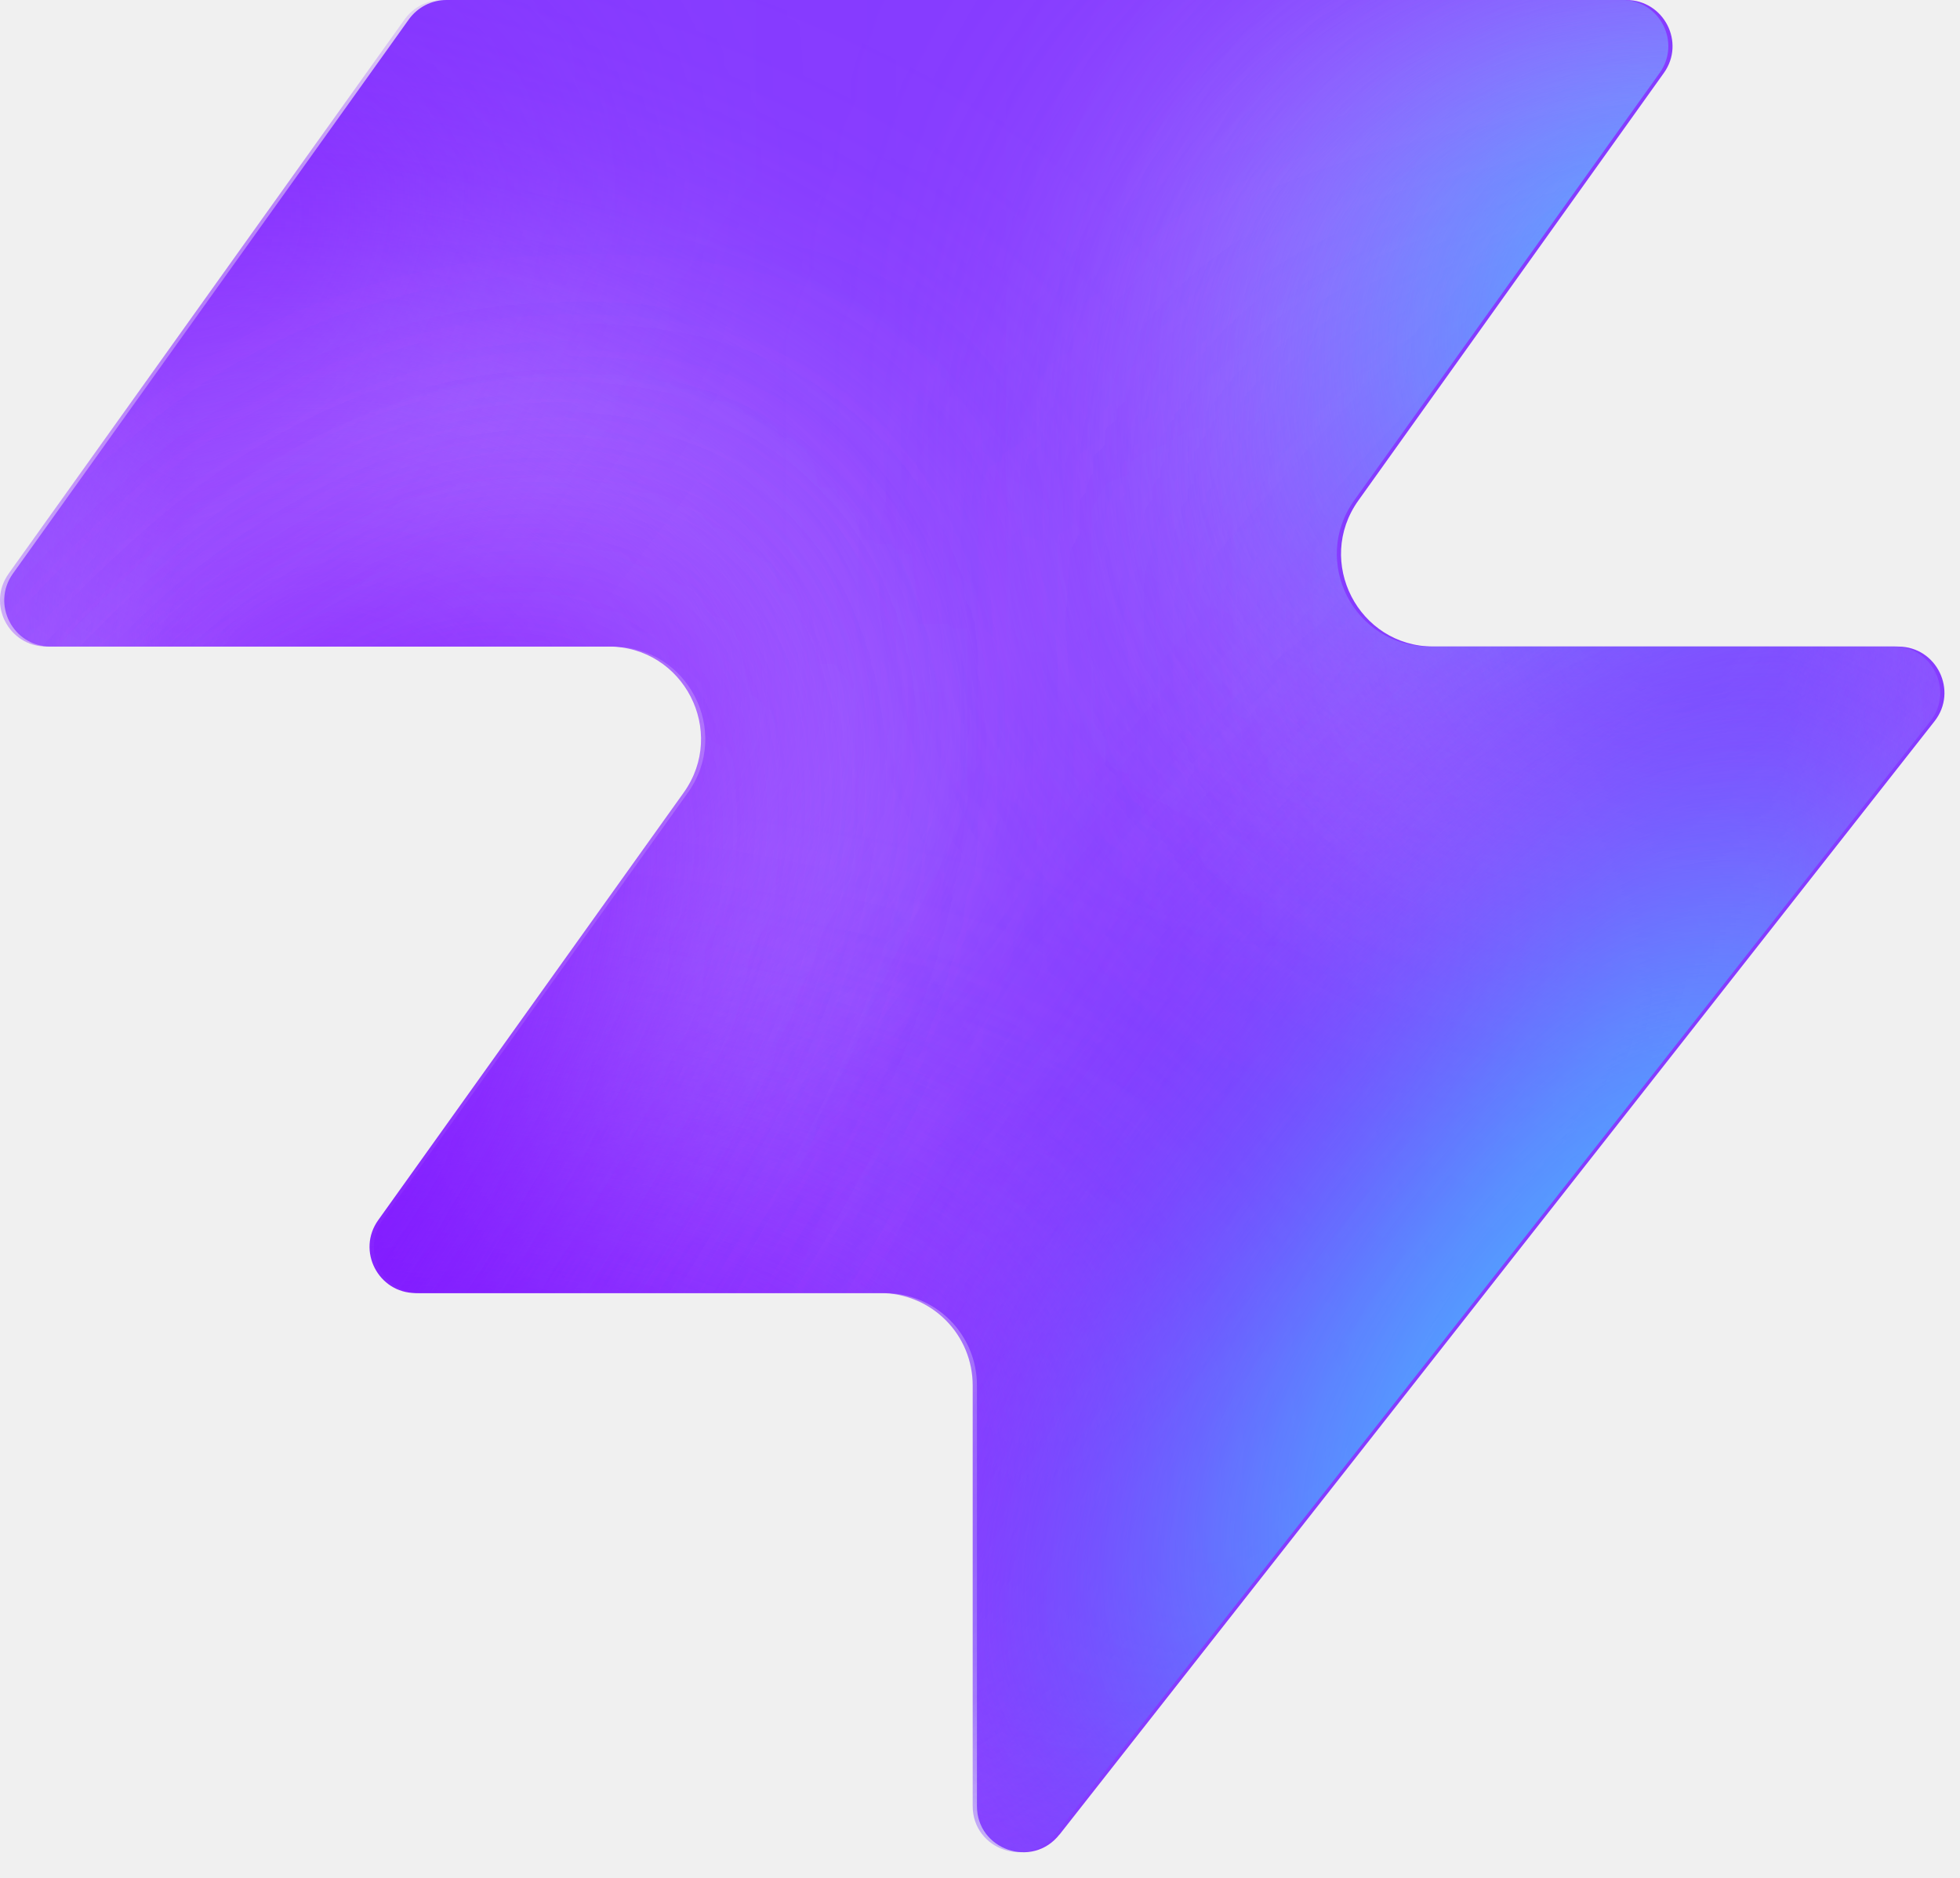
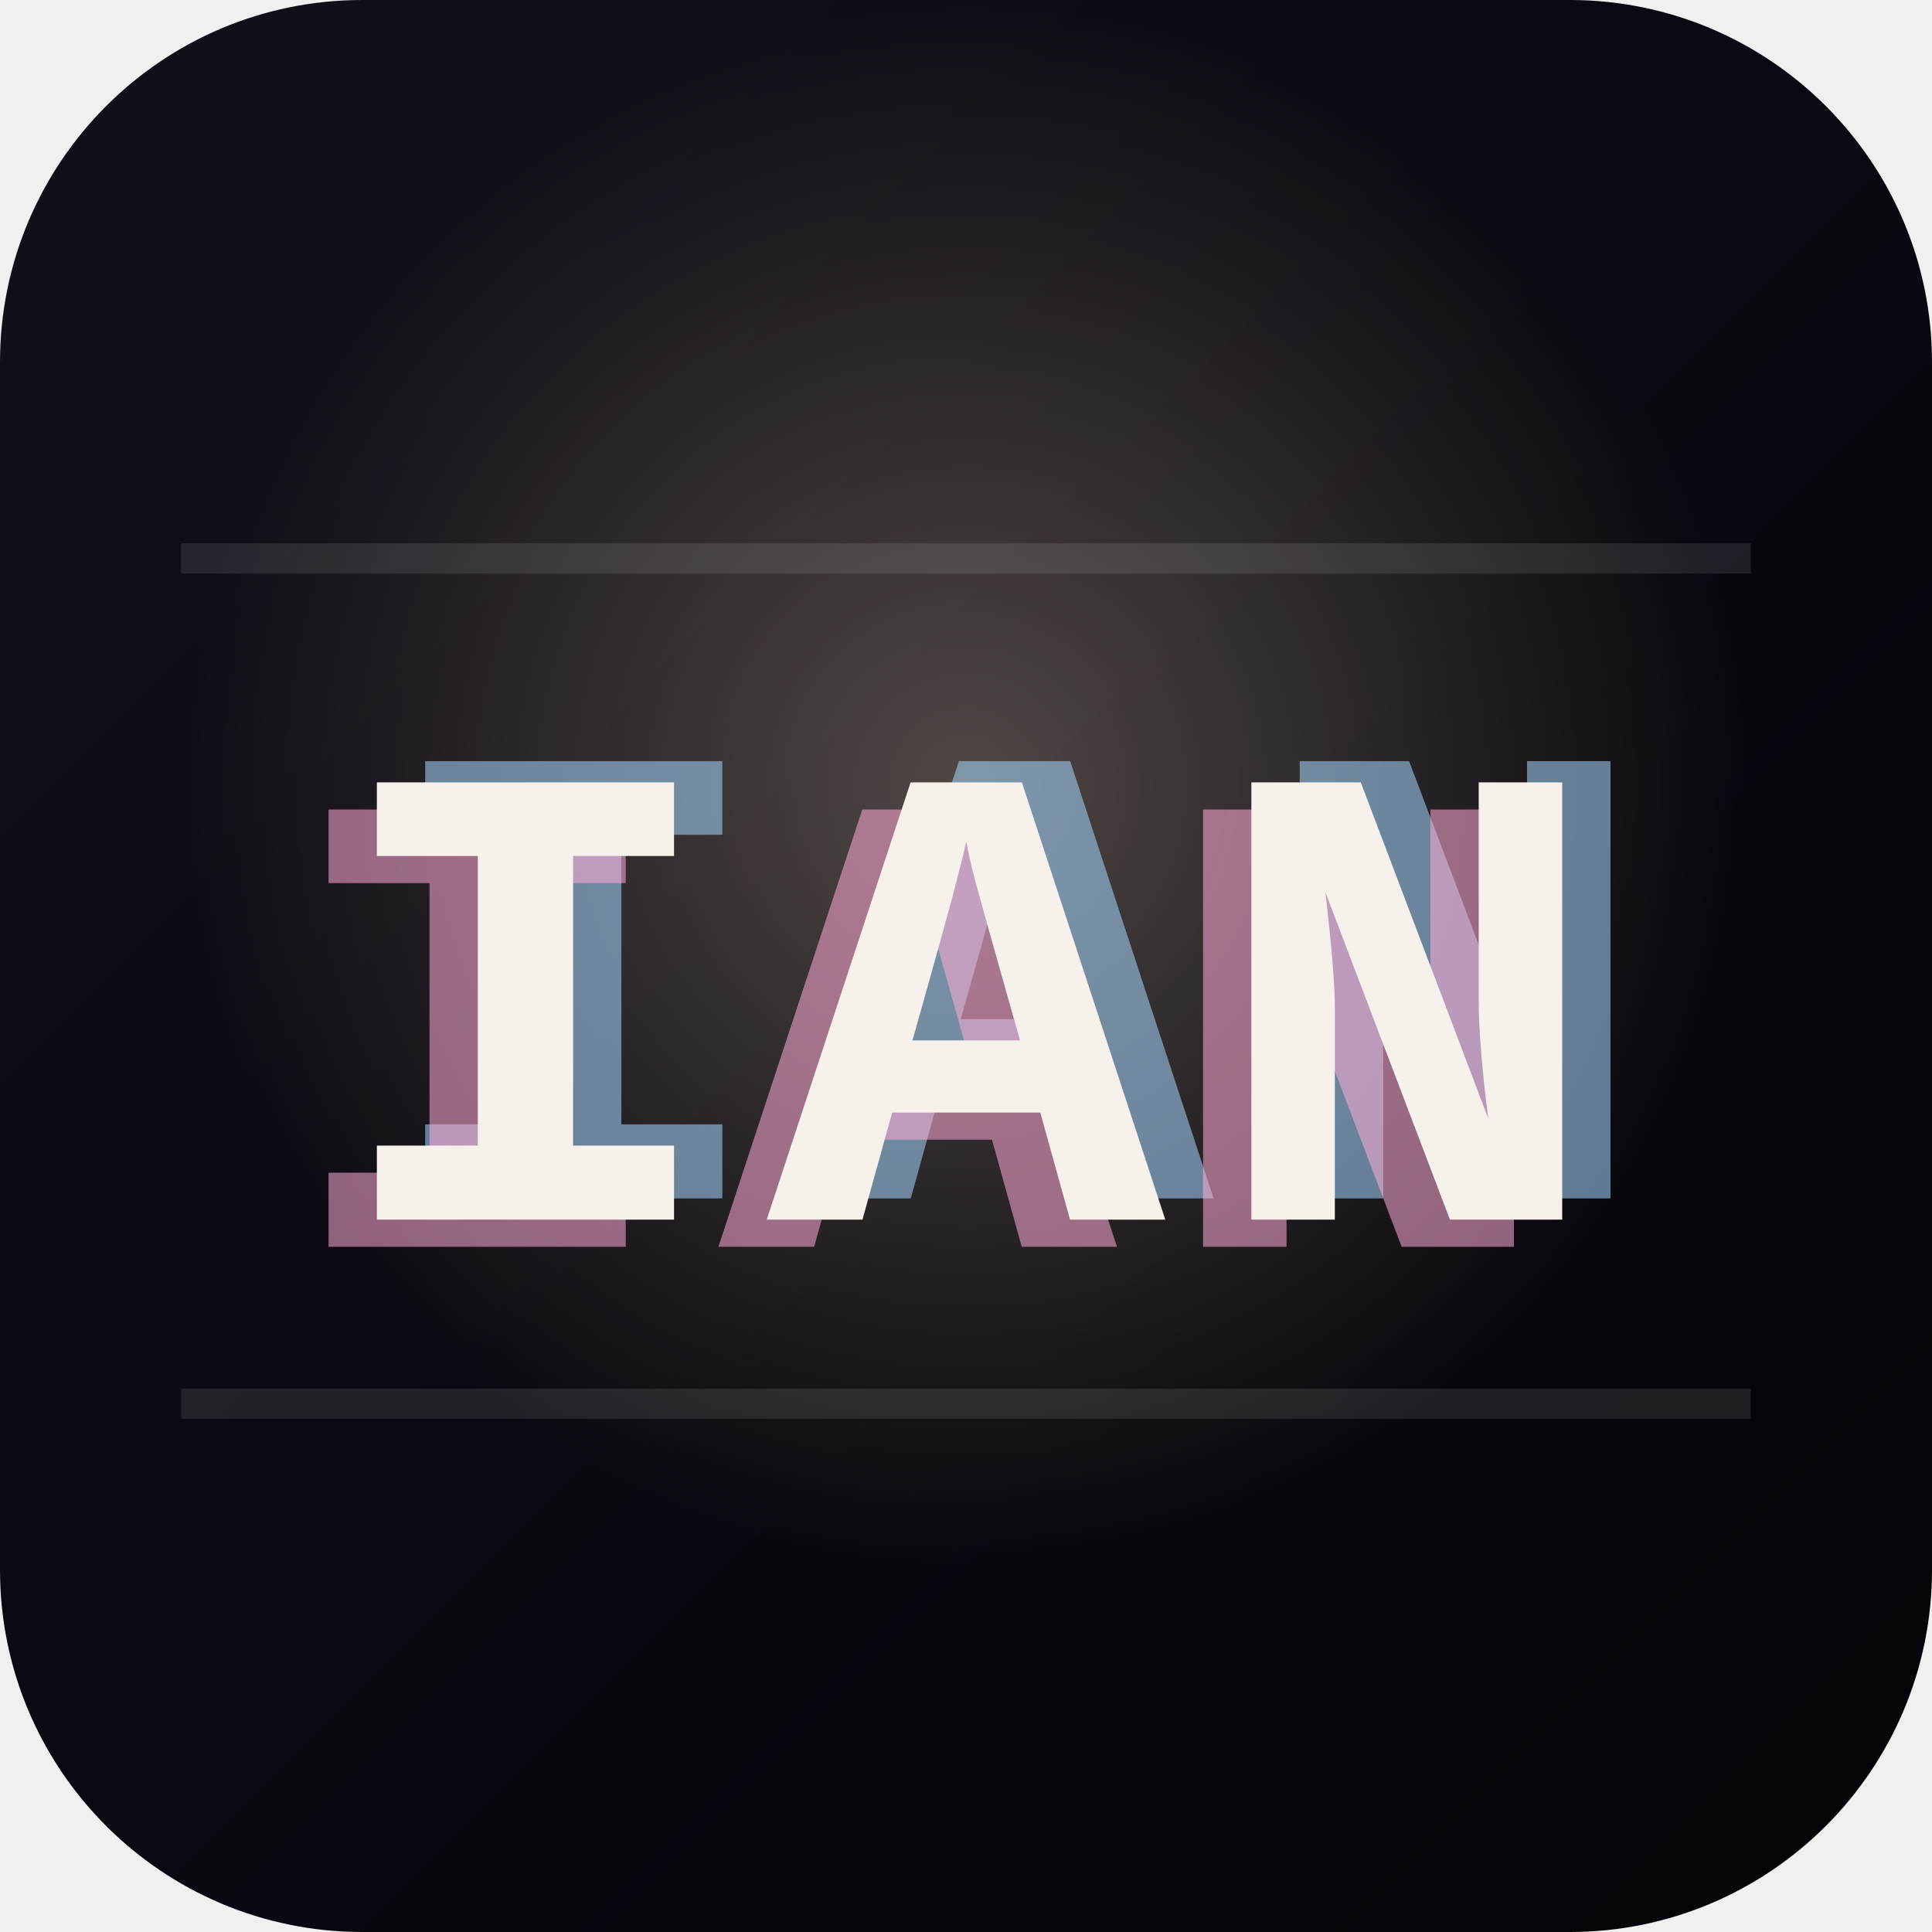
- <svg xmlns="http://www.w3.org/2000/svg" width="48" height="46" fill="none" viewBox="0 0 48 46">
-   <path fill="#863bff" d="M25.946 44.938c-.664.845-2.021.375-2.021-.698V33.937a2.26 2.26 0 0 0-2.262-2.262H10.287c-.92 0-1.456-1.04-.92-1.788l7.48-10.471c1.07-1.497 0-3.578-1.842-3.578H1.237c-.92 0-1.456-1.04-.92-1.788L10.013.474c.214-.297.556-.474.92-.474h28.894c.92 0 1.456 1.04.92 1.788l-7.48 10.471c-1.07 1.498 0 3.579 1.842 3.579h11.377c.943 0 1.473 1.088.89 1.83L25.947 44.94z" style="fill:#863bff;fill:color(display-p3 .525 .23 1);fill-opacity:1" />
-   <mask id="a" width="48" height="46" x="0" y="0" maskUnits="userSpaceOnUse" style="mask-type:alpha">
-     <path fill="#000" d="M25.842 44.938c-.664.844-2.021.375-2.021-.698V33.937a2.26 2.26 0 0 0-2.262-2.262H10.183c-.92 0-1.456-1.04-.92-1.788l7.48-10.471c1.07-1.498 0-3.579-1.842-3.579H1.133c-.92 0-1.456-1.04-.92-1.787L9.91.473c.214-.297.556-.474.92-.474h28.894c.92 0 1.456 1.04.92 1.788l-7.48 10.471c-1.07 1.498 0 3.578 1.842 3.578h11.377c.943 0 1.473 1.088.89 1.832L25.843 44.94z" style="fill:#000;fill-opacity:1" />
-   </mask>
-   <g mask="url(#a)">
-     <g filter="url(#b)">
-       <ellipse cx="5.508" cy="14.704" fill="#ede6ff" rx="5.508" ry="14.704" style="fill:#ede6ff;fill:color(display-p3 .927 .903 1);fill-opacity:1" transform="matrix(.00324 1 1 -.00324 -4.47 31.516)" />
-     </g>
-     <g filter="url(#c)">
-       <ellipse cx="10.399" cy="29.851" fill="#ede6ff" rx="10.399" ry="29.851" style="fill:#ede6ff;fill:color(display-p3 .927 .903 1);fill-opacity:1" transform="matrix(.00324 1 1 -.00324 -39.328 7.883)" />
-     </g>
-     <g filter="url(#d)">
-       <ellipse cx="5.508" cy="30.487" fill="#7e14ff" rx="5.508" ry="30.487" style="fill:#7e14ff;fill:color(display-p3 .492 .077 1);fill-opacity:1" transform="rotate(89.814 -25.913 -14.639)scale(1 -1)" />
-     </g>
-     <g filter="url(#e)">
-       <ellipse cx="5.508" cy="30.599" fill="#7e14ff" rx="5.508" ry="30.599" style="fill:#7e14ff;fill:color(display-p3 .492 .077 1);fill-opacity:1" transform="rotate(89.814 -32.644 -3.334)scale(1 -1)" />
-     </g>
-     <g filter="url(#f)">
-       <ellipse cx="5.508" cy="30.599" fill="#7e14ff" rx="5.508" ry="30.599" style="fill:#7e14ff;fill:color(display-p3 .492 .077 1);fill-opacity:1" transform="matrix(.00324 1 1 -.00324 -34.34 30.47)" />
-     </g>
-     <g filter="url(#g)">
-       <ellipse cx="14.072" cy="22.078" fill="#ede6ff" rx="14.072" ry="22.078" style="fill:#ede6ff;fill:color(display-p3 .927 .903 1);fill-opacity:1" transform="rotate(93.35 24.506 48.493)scale(-1 1)" />
-     </g>
-     <g filter="url(#h)">
-       <ellipse cx="3.47" cy="21.501" fill="#7e14ff" rx="3.47" ry="21.501" style="fill:#7e14ff;fill:color(display-p3 .492 .077 1);fill-opacity:1" transform="rotate(89.009 28.708 47.59)scale(-1 1)" />
-     </g>
-     <g filter="url(#i)">
-       <ellipse cx="3.47" cy="21.501" fill="#7e14ff" rx="3.47" ry="21.501" style="fill:#7e14ff;fill:color(display-p3 .492 .077 1);fill-opacity:1" transform="rotate(89.009 28.708 47.59)scale(-1 1)" />
-     </g>
-     <g filter="url(#j)">
-       <ellipse cx=".387" cy="8.972" fill="#7e14ff" rx="4.407" ry="29.108" style="fill:#7e14ff;fill:color(display-p3 .492 .077 1);fill-opacity:1" transform="rotate(39.51 .387 8.972)" />
-     </g>
-     <g filter="url(#k)">
-       <ellipse cx="47.523" cy="-6.092" fill="#7e14ff" rx="4.407" ry="29.108" style="fill:#7e14ff;fill:color(display-p3 .492 .077 1);fill-opacity:1" transform="rotate(37.892 47.523 -6.092)" />
-     </g>
-     <g filter="url(#l)">
-       <ellipse cx="41.412" cy="6.333" fill="#47bfff" rx="5.971" ry="9.665" style="fill:#47bfff;fill:color(display-p3 .28 .748 1);fill-opacity:1" transform="rotate(37.892 41.412 6.333)" />
-     </g>
-     <g filter="url(#m)">
-       <ellipse cx="-1.879" cy="38.332" fill="#7e14ff" rx="4.407" ry="29.108" style="fill:#7e14ff;fill:color(display-p3 .492 .077 1);fill-opacity:1" transform="rotate(37.892 -1.88 38.332)" />
-     </g>
-     <g filter="url(#n)">
-       <ellipse cx="-1.879" cy="38.332" fill="#7e14ff" rx="4.407" ry="29.108" style="fill:#7e14ff;fill:color(display-p3 .492 .077 1);fill-opacity:1" transform="rotate(37.892 -1.88 38.332)" />
-     </g>
-     <g filter="url(#o)">
-       <ellipse cx="35.651" cy="29.907" fill="#7e14ff" rx="4.407" ry="29.108" style="fill:#7e14ff;fill:color(display-p3 .492 .077 1);fill-opacity:1" transform="rotate(37.892 35.651 29.907)" />
-     </g>
-     <g filter="url(#p)">
-       <ellipse cx="38.418" cy="32.4" fill="#47bfff" rx="5.971" ry="15.297" style="fill:#47bfff;fill:color(display-p3 .28 .748 1);fill-opacity:1" transform="rotate(37.892 38.418 32.4)" />
-     </g>
+ <svg xmlns="http://www.w3.org/2000/svg" viewBox="0 0 64 64" fill="none">
+   <defs>
+     <linearGradient id="ian-bg" x1="0" y1="0" x2="64" y2="64" gradientUnits="userSpaceOnUse">
+       <stop offset="0" stop-color="#14101a" />
+       <stop offset="0.5" stop-color="#0a0810" />
+       <stop offset="1" stop-color="#040308" />
+     </linearGradient>
+     <radialGradient id="ian-bloom" cx="32" cy="26" r="26" gradientUnits="userSpaceOnUse">
+       <stop offset="0" stop-color="#ffe8c8" stop-opacity="0.28" />
+       <stop offset="1" stop-color="#ffe8c8" stop-opacity="0" />
+     </radialGradient>
+   </defs>
+   <rect width="64" height="64" rx="12" fill="url(#ian-bg)" />
+   <rect width="64" height="64" rx="12" fill="url(#ian-bloom)" />
+   <g font-family="'Courier New','Monaco',monospace" font-weight="700" font-size="22" letter-spacing="1.4" text-anchor="middle">
+     <text x="32.5" y="40.2" fill="#a5d7ff" opacity="0.55" transform="translate(1.1 -0.5)">IAN</text>
+     <text x="31.5" y="40.8" fill="#ffacd6" opacity="0.55" transform="translate(-1.1 0.5)">IAN</text>
+     <text x="32" y="40.4" fill="#f6f1eb">IAN</text>
  </g>
-   <defs>
-     <filter id="b" width="60.045" height="41.654" x="-19.77" y="16.149" color-interpolation-filters="sRGB" filterUnits="userSpaceOnUse">
-       <feFlood flood-opacity="0" result="BackgroundImageFix" />
-       <feBlend in="SourceGraphic" in2="BackgroundImageFix" result="shape" />
-       <feGaussianBlur result="effect1_foregroundBlur_2002_17158" stdDeviation="7.659" />
-     </filter>
-     <filter id="c" width="90.34" height="51.437" x="-54.613" y="-7.533" color-interpolation-filters="sRGB" filterUnits="userSpaceOnUse">
-       <feFlood flood-opacity="0" result="BackgroundImageFix" />
-       <feBlend in="SourceGraphic" in2="BackgroundImageFix" result="shape" />
-       <feGaussianBlur result="effect1_foregroundBlur_2002_17158" stdDeviation="7.659" />
-     </filter>
-     <filter id="d" width="79.355" height="29.4" x="-49.64" y="2.03" color-interpolation-filters="sRGB" filterUnits="userSpaceOnUse">
-       <feFlood flood-opacity="0" result="BackgroundImageFix" />
-       <feBlend in="SourceGraphic" in2="BackgroundImageFix" result="shape" />
-       <feGaussianBlur result="effect1_foregroundBlur_2002_17158" stdDeviation="4.596" />
-     </filter>
-     <filter id="e" width="79.579" height="29.4" x="-45.045" y="20.029" color-interpolation-filters="sRGB" filterUnits="userSpaceOnUse">
-       <feFlood flood-opacity="0" result="BackgroundImageFix" />
-       <feBlend in="SourceGraphic" in2="BackgroundImageFix" result="shape" />
-       <feGaussianBlur result="effect1_foregroundBlur_2002_17158" stdDeviation="4.596" />
-     </filter>
-     <filter id="f" width="79.579" height="29.4" x="-43.513" y="21.178" color-interpolation-filters="sRGB" filterUnits="userSpaceOnUse">
-       <feFlood flood-opacity="0" result="BackgroundImageFix" />
-       <feBlend in="SourceGraphic" in2="BackgroundImageFix" result="shape" />
-       <feGaussianBlur result="effect1_foregroundBlur_2002_17158" stdDeviation="4.596" />
-     </filter>
-     <filter id="g" width="74.749" height="58.852" x="15.756" y="-17.901" color-interpolation-filters="sRGB" filterUnits="userSpaceOnUse">
-       <feFlood flood-opacity="0" result="BackgroundImageFix" />
-       <feBlend in="SourceGraphic" in2="BackgroundImageFix" result="shape" />
-       <feGaussianBlur result="effect1_foregroundBlur_2002_17158" stdDeviation="7.659" />
-     </filter>
-     <filter id="h" width="61.377" height="25.362" x="23.548" y="2.284" color-interpolation-filters="sRGB" filterUnits="userSpaceOnUse">
-       <feFlood flood-opacity="0" result="BackgroundImageFix" />
-       <feBlend in="SourceGraphic" in2="BackgroundImageFix" result="shape" />
-       <feGaussianBlur result="effect1_foregroundBlur_2002_17158" stdDeviation="4.596" />
-     </filter>
-     <filter id="i" width="61.377" height="25.362" x="23.548" y="2.284" color-interpolation-filters="sRGB" filterUnits="userSpaceOnUse">
-       <feFlood flood-opacity="0" result="BackgroundImageFix" />
-       <feBlend in="SourceGraphic" in2="BackgroundImageFix" result="shape" />
-       <feGaussianBlur result="effect1_foregroundBlur_2002_17158" stdDeviation="4.596" />
-     </filter>
-     <filter id="j" width="56.045" height="63.649" x="-27.636" y="-22.853" color-interpolation-filters="sRGB" filterUnits="userSpaceOnUse">
-       <feFlood flood-opacity="0" result="BackgroundImageFix" />
-       <feBlend in="SourceGraphic" in2="BackgroundImageFix" result="shape" />
-       <feGaussianBlur result="effect1_foregroundBlur_2002_17158" stdDeviation="4.596" />
-     </filter>
-     <filter id="k" width="54.814" height="64.646" x="20.116" y="-38.415" color-interpolation-filters="sRGB" filterUnits="userSpaceOnUse">
-       <feFlood flood-opacity="0" result="BackgroundImageFix" />
-       <feBlend in="SourceGraphic" in2="BackgroundImageFix" result="shape" />
-       <feGaussianBlur result="effect1_foregroundBlur_2002_17158" stdDeviation="4.596" />
-     </filter>
-     <filter id="l" width="33.541" height="35.313" x="24.641" y="-11.323" color-interpolation-filters="sRGB" filterUnits="userSpaceOnUse">
-       <feFlood flood-opacity="0" result="BackgroundImageFix" />
-       <feBlend in="SourceGraphic" in2="BackgroundImageFix" result="shape" />
-       <feGaussianBlur result="effect1_foregroundBlur_2002_17158" stdDeviation="4.596" />
-     </filter>
-     <filter id="m" width="54.814" height="64.646" x="-29.286" y="6.009" color-interpolation-filters="sRGB" filterUnits="userSpaceOnUse">
-       <feFlood flood-opacity="0" result="BackgroundImageFix" />
-       <feBlend in="SourceGraphic" in2="BackgroundImageFix" result="shape" />
-       <feGaussianBlur result="effect1_foregroundBlur_2002_17158" stdDeviation="4.596" />
-     </filter>
-     <filter id="n" width="54.814" height="64.646" x="-29.286" y="6.009" color-interpolation-filters="sRGB" filterUnits="userSpaceOnUse">
-       <feFlood flood-opacity="0" result="BackgroundImageFix" />
-       <feBlend in="SourceGraphic" in2="BackgroundImageFix" result="shape" />
-       <feGaussianBlur result="effect1_foregroundBlur_2002_17158" stdDeviation="4.596" />
-     </filter>
-     <filter id="o" width="54.814" height="64.646" x="8.244" y="-2.416" color-interpolation-filters="sRGB" filterUnits="userSpaceOnUse">
-       <feFlood flood-opacity="0" result="BackgroundImageFix" />
-       <feBlend in="SourceGraphic" in2="BackgroundImageFix" result="shape" />
-       <feGaussianBlur result="effect1_foregroundBlur_2002_17158" stdDeviation="4.596" />
-     </filter>
-     <filter id="p" width="39.409" height="43.623" x="18.713" y="10.588" color-interpolation-filters="sRGB" filterUnits="userSpaceOnUse">
-       <feFlood flood-opacity="0" result="BackgroundImageFix" />
-       <feBlend in="SourceGraphic" in2="BackgroundImageFix" result="shape" />
-       <feGaussianBlur result="effect1_foregroundBlur_2002_17158" stdDeviation="4.596" />
-     </filter>
-   </defs>
+   <rect x="6" y="18" width="52" height="1" fill="#ffffff" opacity="0.1" />
+   <rect x="6" y="46" width="52" height="1" fill="#ffffff" opacity="0.1" />
</svg>
